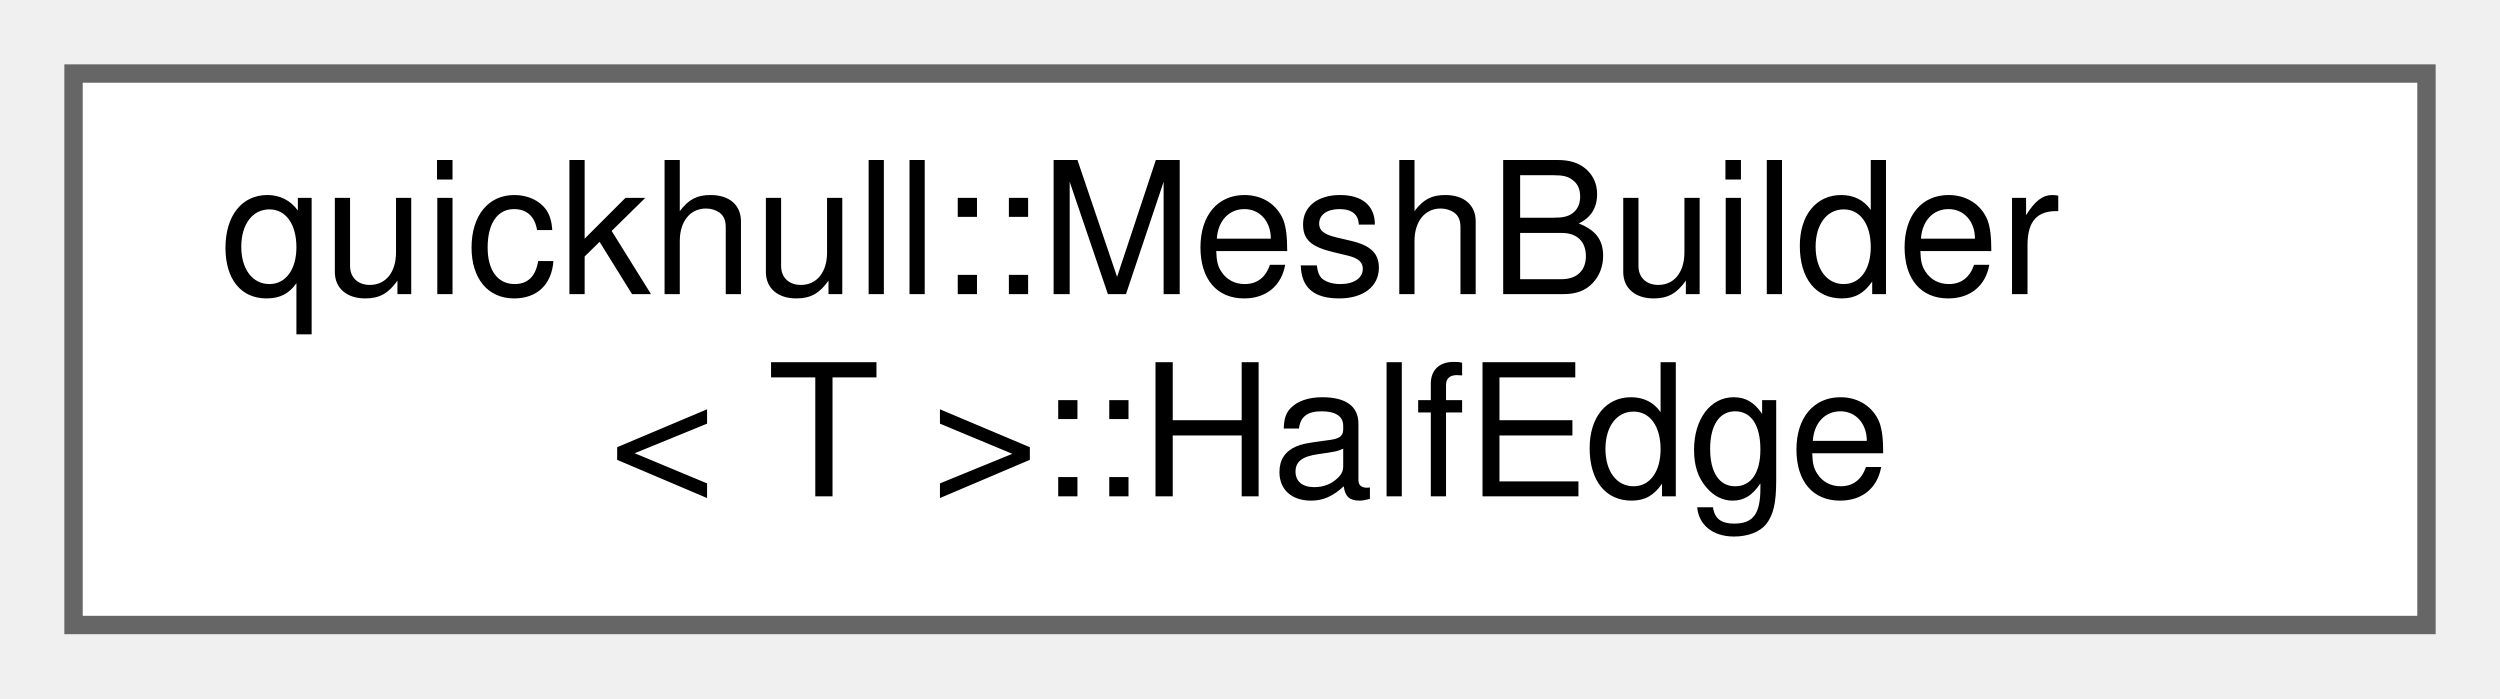
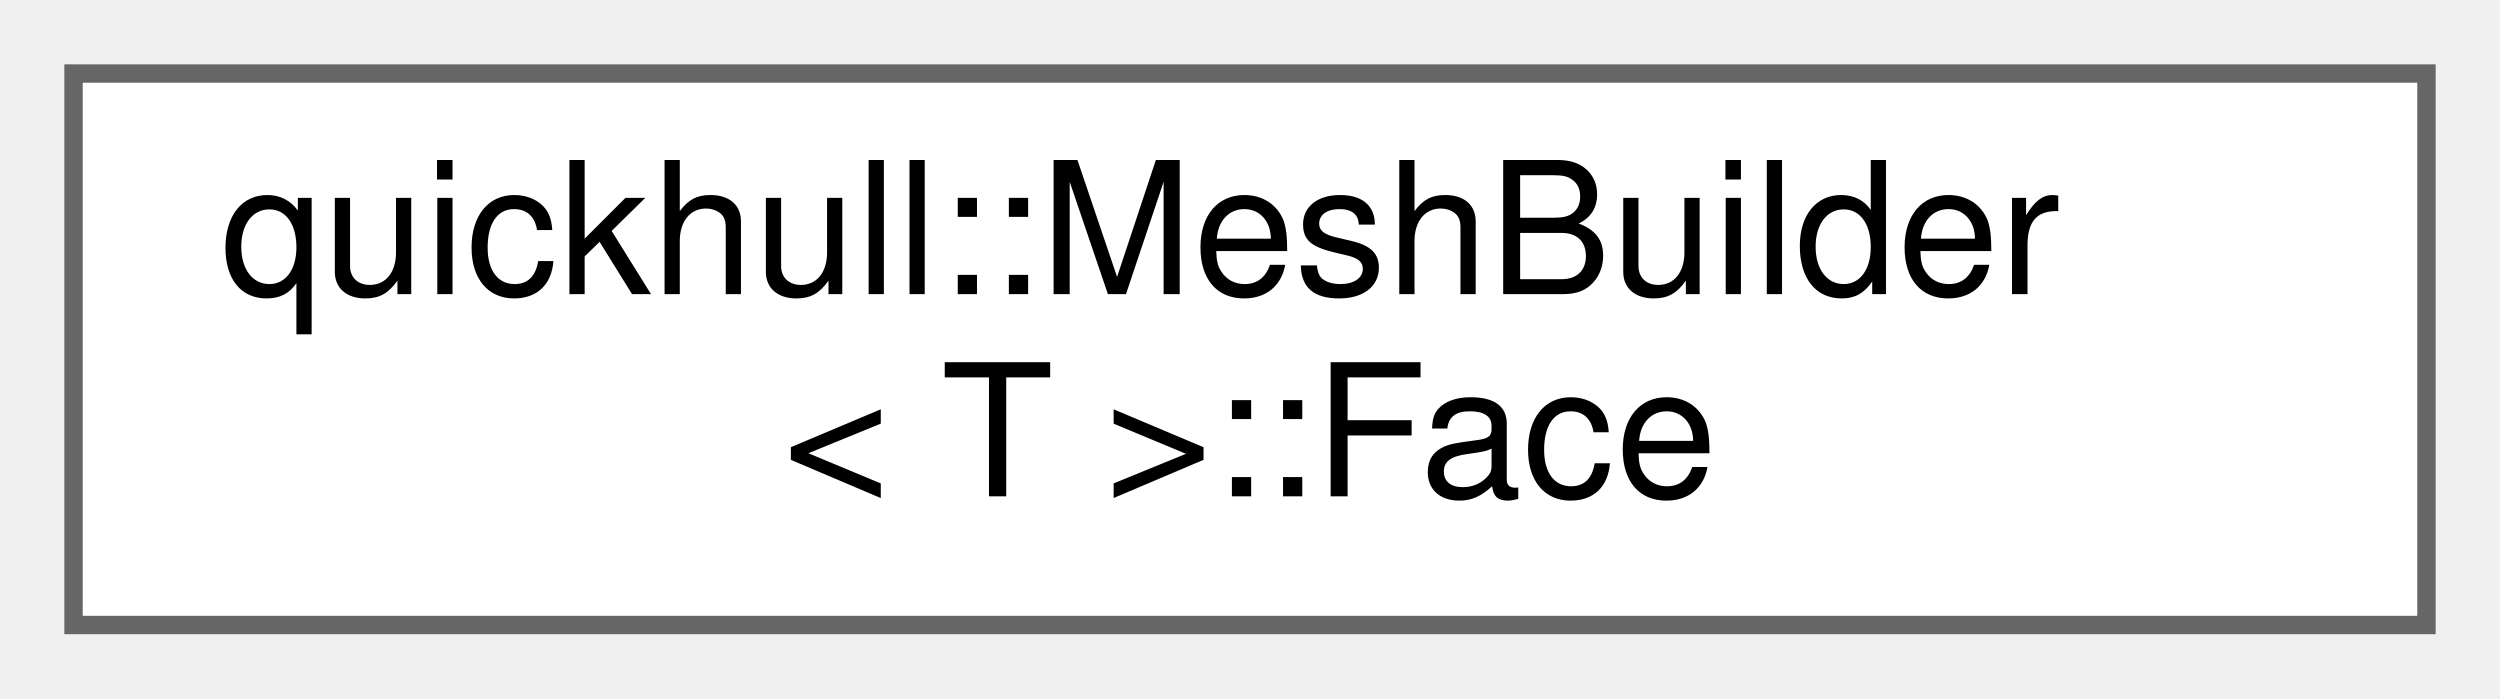
<svg xmlns="http://www.w3.org/2000/svg" xmlns:xlink="http://www.w3.org/1999/xlink" width="136pt" height="38pt" viewBox="0.00 0.00 136.00 38.00">
  <g id="graph0" class="graph" transform="scale(1 1) rotate(0) translate(4 34)">
    <g id="Node000000" class="node">
      <g id="a_Node000000">
-         <a xlink:href="structquickhull_1_1MeshBuilder_1_1HalfEdge.html" target="_top" xlink:title=" ">
+         <a xlink:href="structquickhull_1_1MeshBuilder_1_1Face.html" target="_top" xlink:title=" ">
          <polygon fill="white" stroke="#666666" points="128,-30 0,-30 0,0 128,0 128,-30" />
          <text text-anchor="start" x="8" y="-18" font-family="Helvetica,sans-Serif" font-size="10.00">quickhull::MeshBuilder</text>
-           <text text-anchor="middle" x="64" y="-7" font-family="Helvetica,sans-Serif" font-size="10.00">&lt; T &gt;::HalfEdge</text>
+           <text text-anchor="middle" x="64" y="-7" font-family="Helvetica,sans-Serif" font-size="10.00">&lt; T &gt;::Face</text>
        </a>
      </g>
    </g>
  </g>
</svg>
